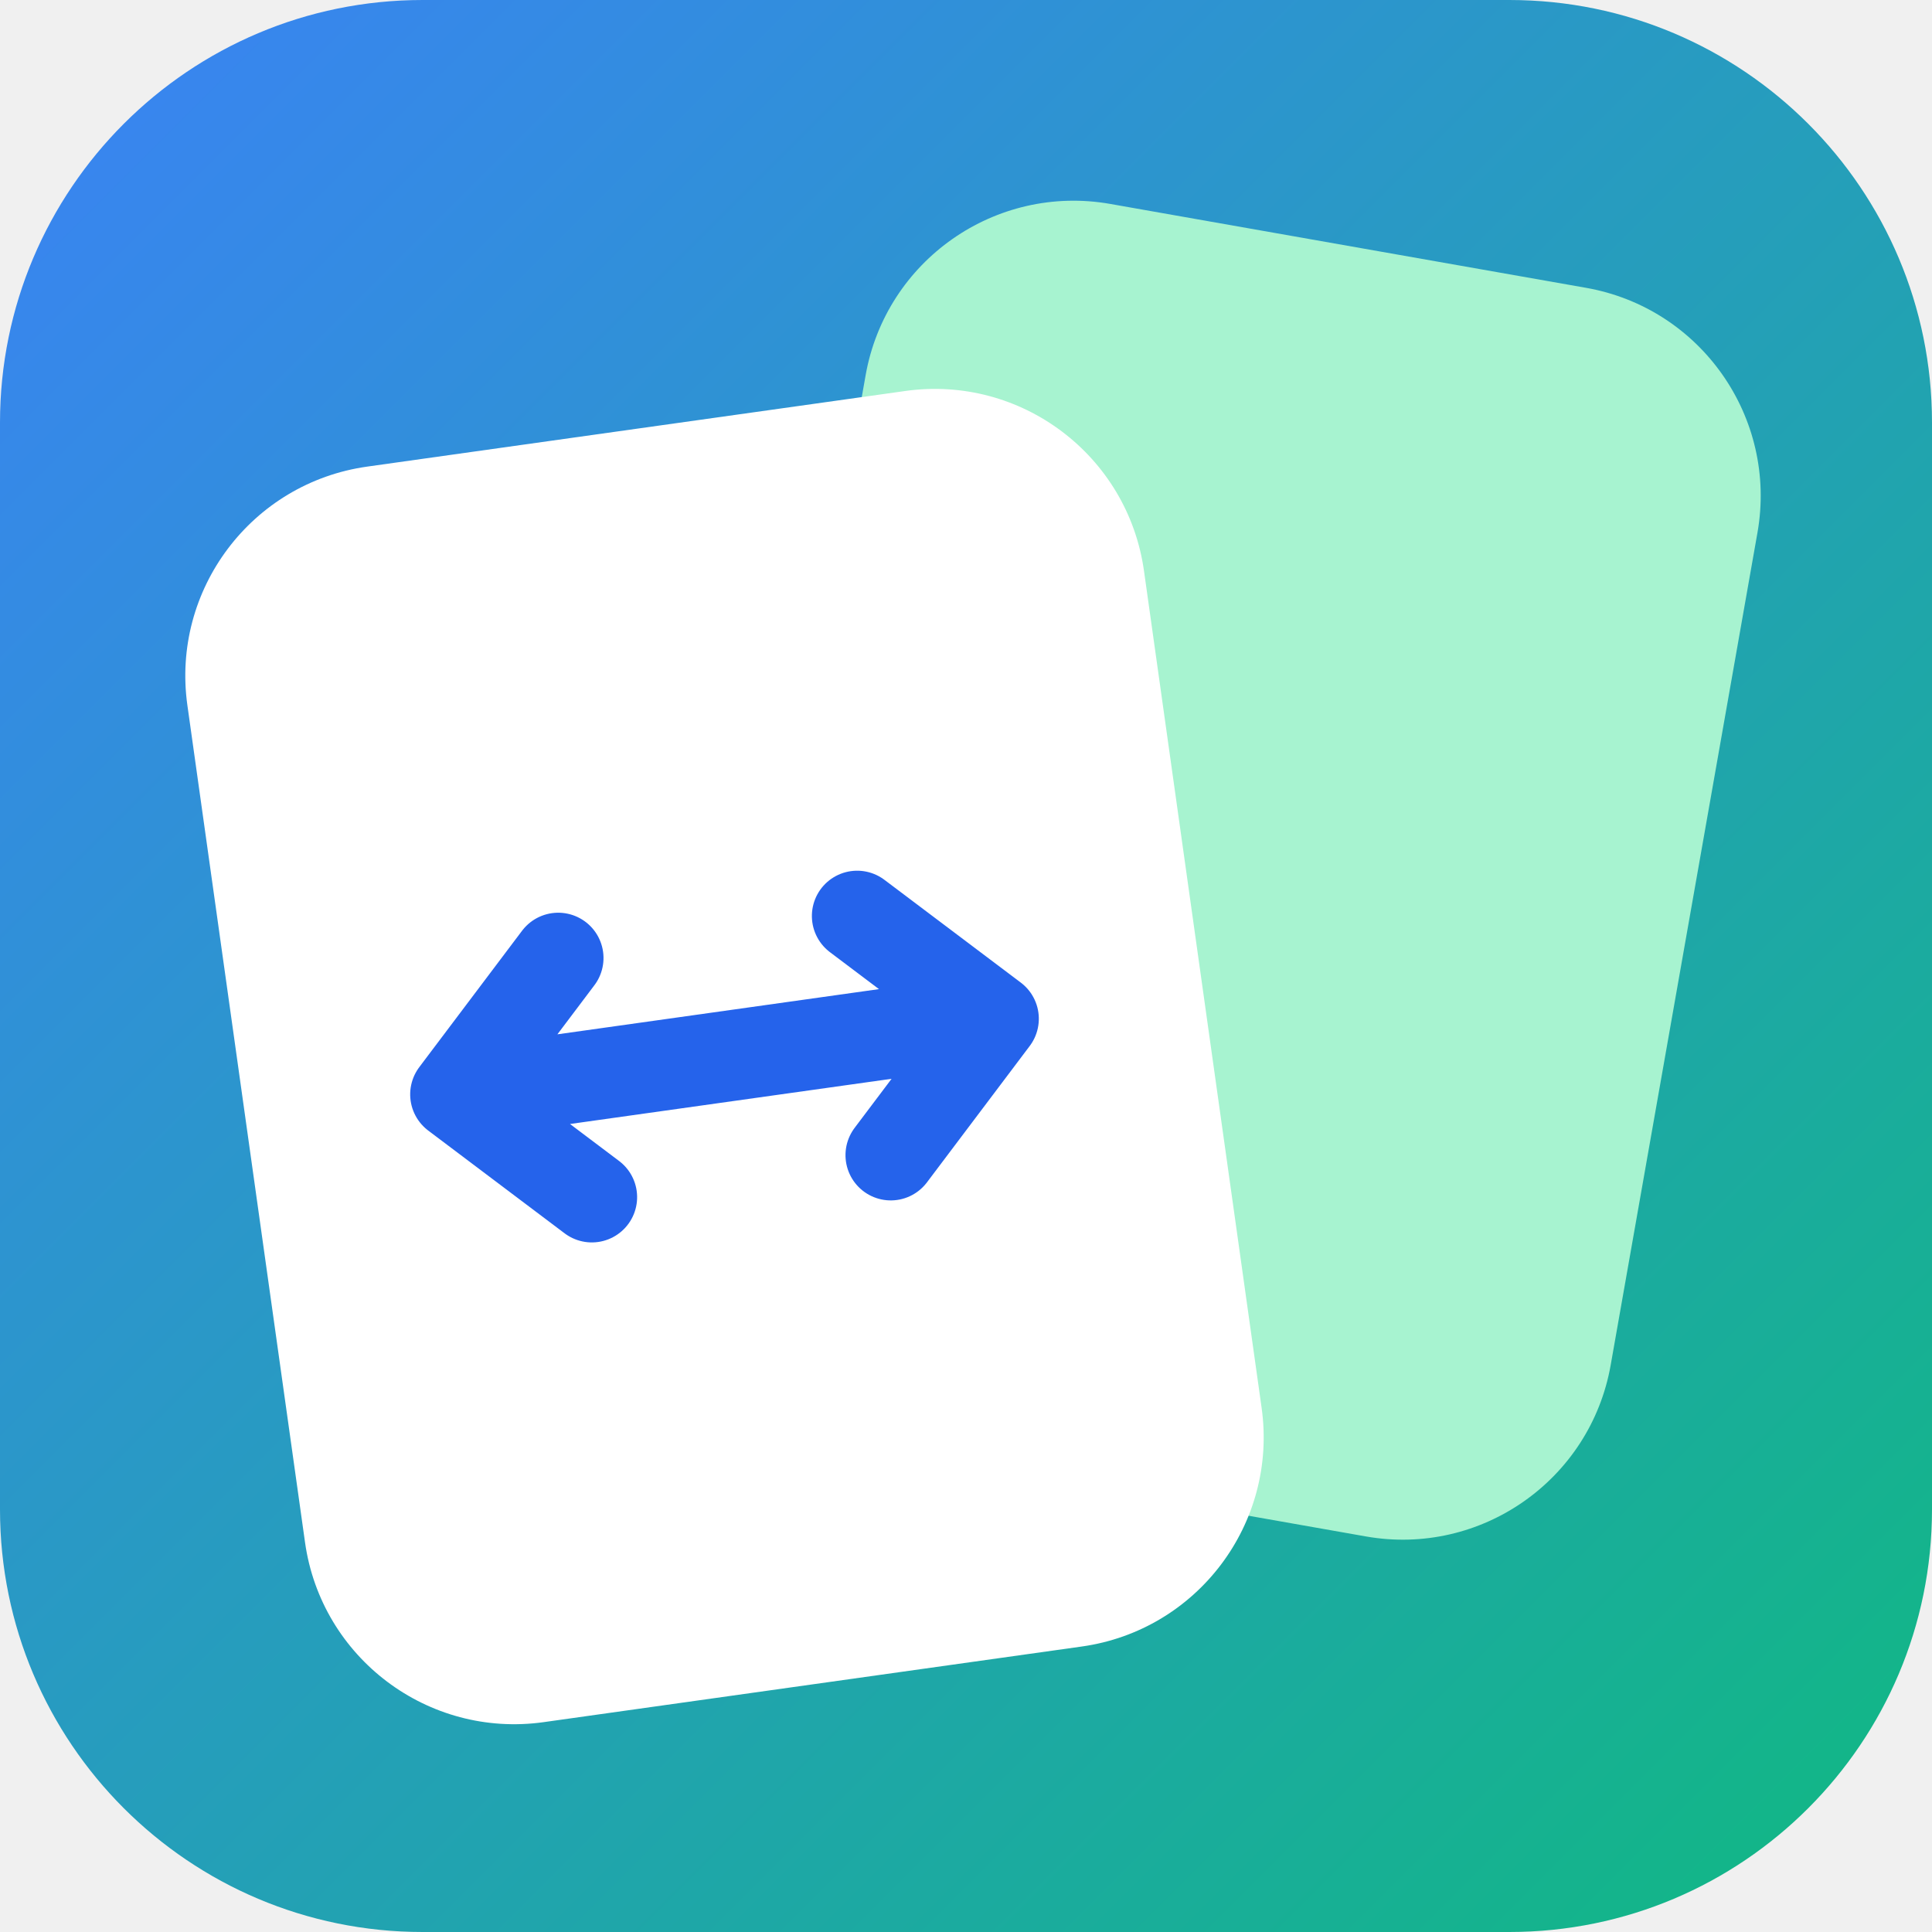
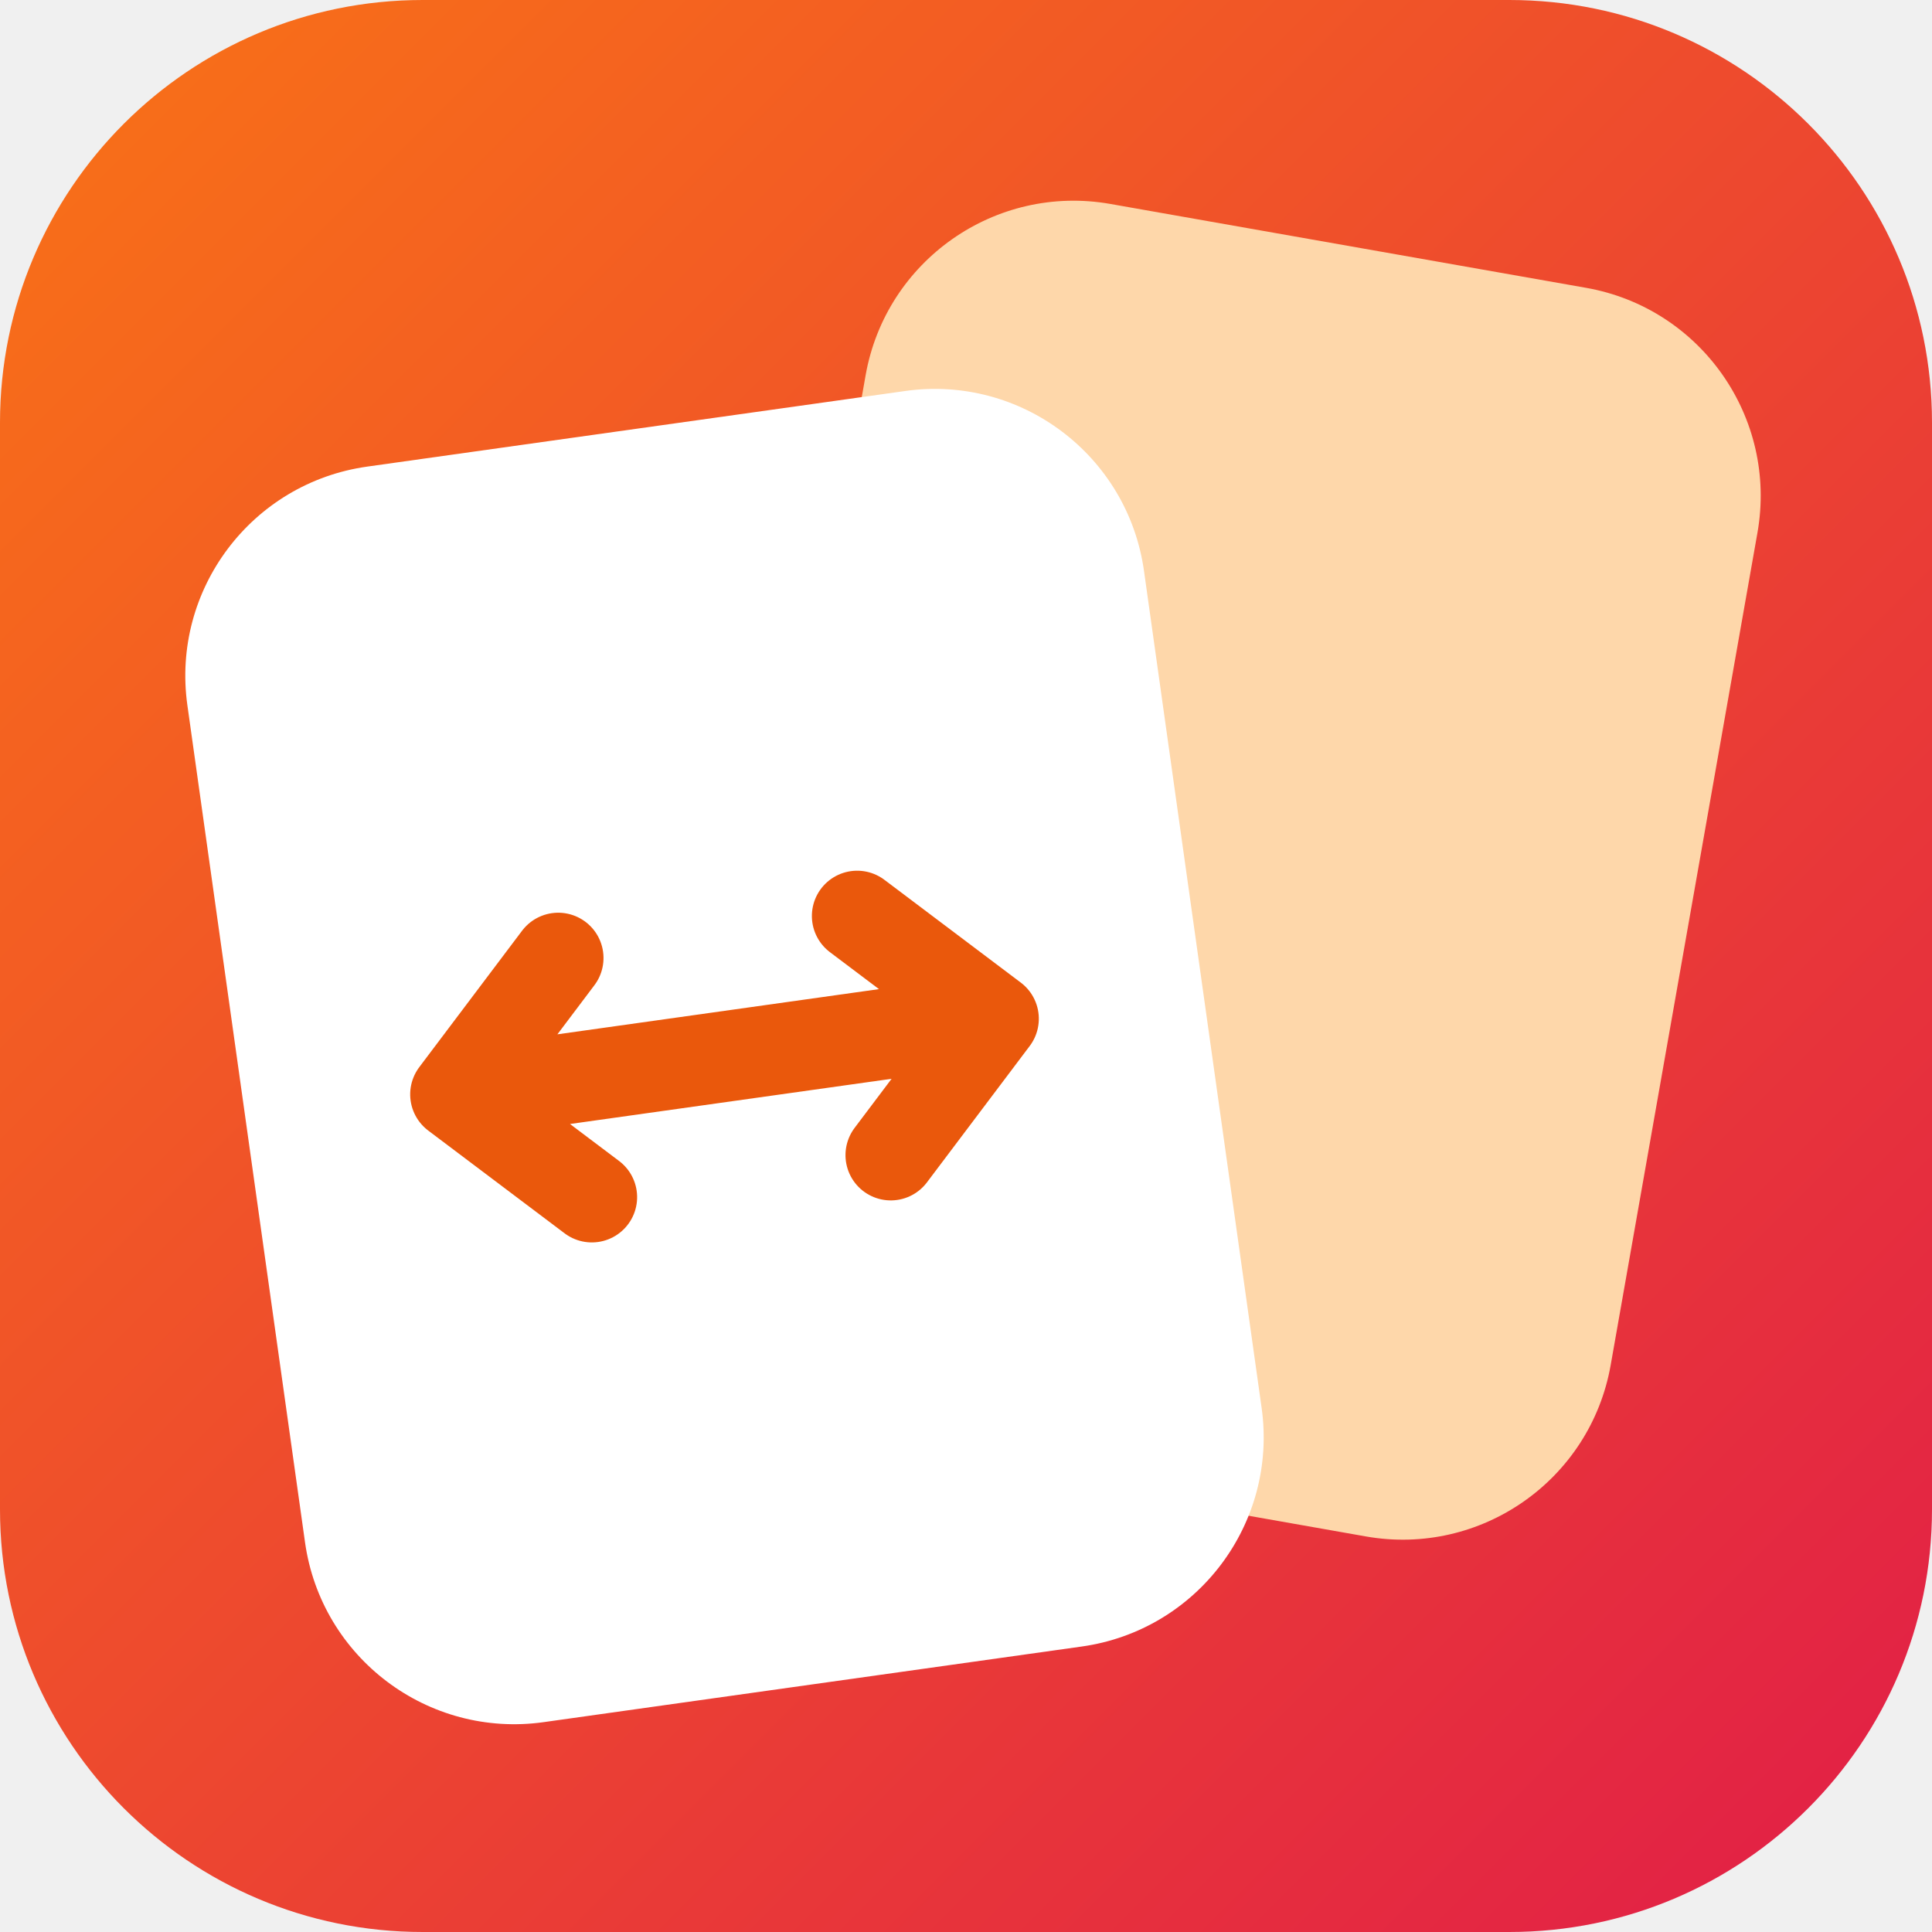
<svg xmlns="http://www.w3.org/2000/svg" viewBox="0 0 64 64">
  <defs>
    <linearGradient id="g" x1="0" y1="0" x2="1" y2="1">
-       <stop offset="0" stop-color="#3b82f6" />
-       <stop offset="1" stop-color="#10b981" />
+       <stop offset="0" stop-color="#f97316" />
+       <stop offset="1" stop-color="#e11d48" />
    </linearGradient>
  </defs>
  <rect width="64" height="64" rx="14" fill="url(#g)" />
  <g transform="rotate(10 42 29)">
-     <rect x="26" y="8" width="30" height="42" rx="7" fill="#a7f3d0" />
+     <rect x="26" y="8" width="30" height="42" rx="7" fill="#fed7aa" />
  </g>
  <g transform="rotate(-8 24 35)">
    <rect x="8" y="14" width="32" height="42" rx="7" fill="#fff" />
-     <path d="M15 35h18M19 31l-4 4 4 4M29 31l4 4-4 4" fill="none" stroke="#2563eb" stroke-width="3" stroke-linecap="round" stroke-linejoin="round" />
+     <path d="M15 35h18M19 31l-4 4 4 4M29 31l4 4-4 4" fill="none" stroke="#ea580c" stroke-width="3" stroke-linecap="round" stroke-linejoin="round" />
  </g>
</svg>
